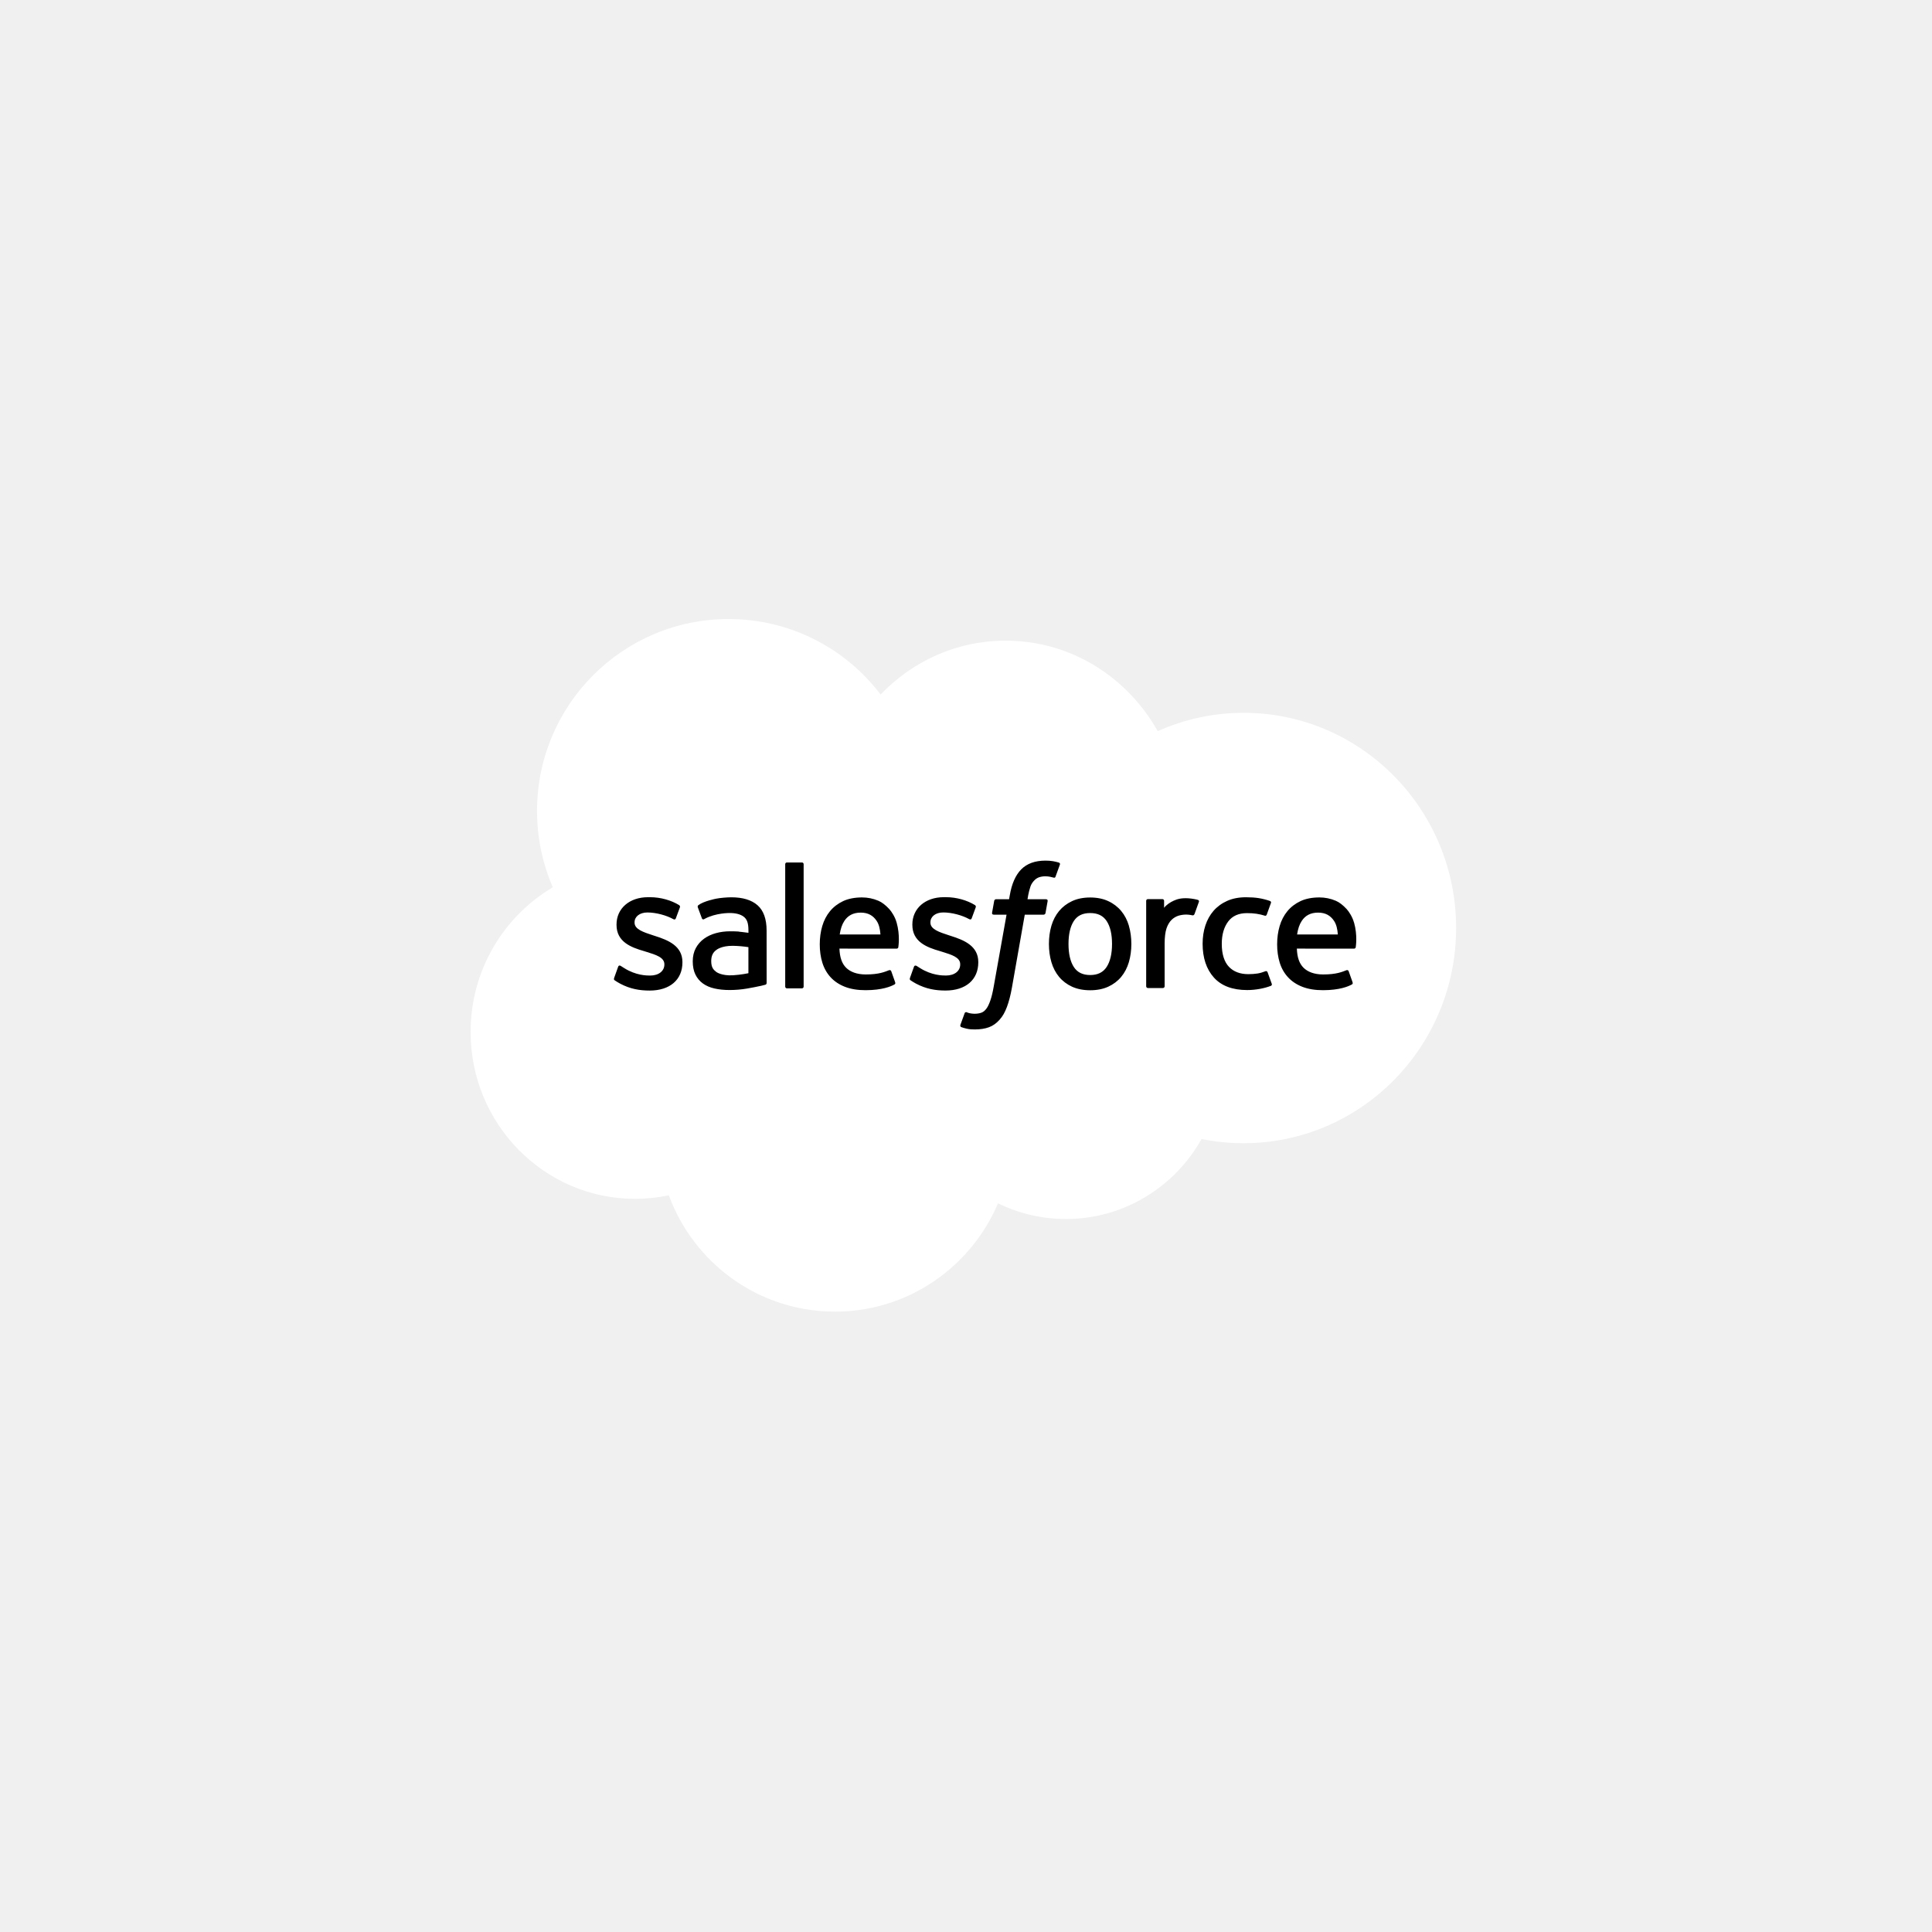
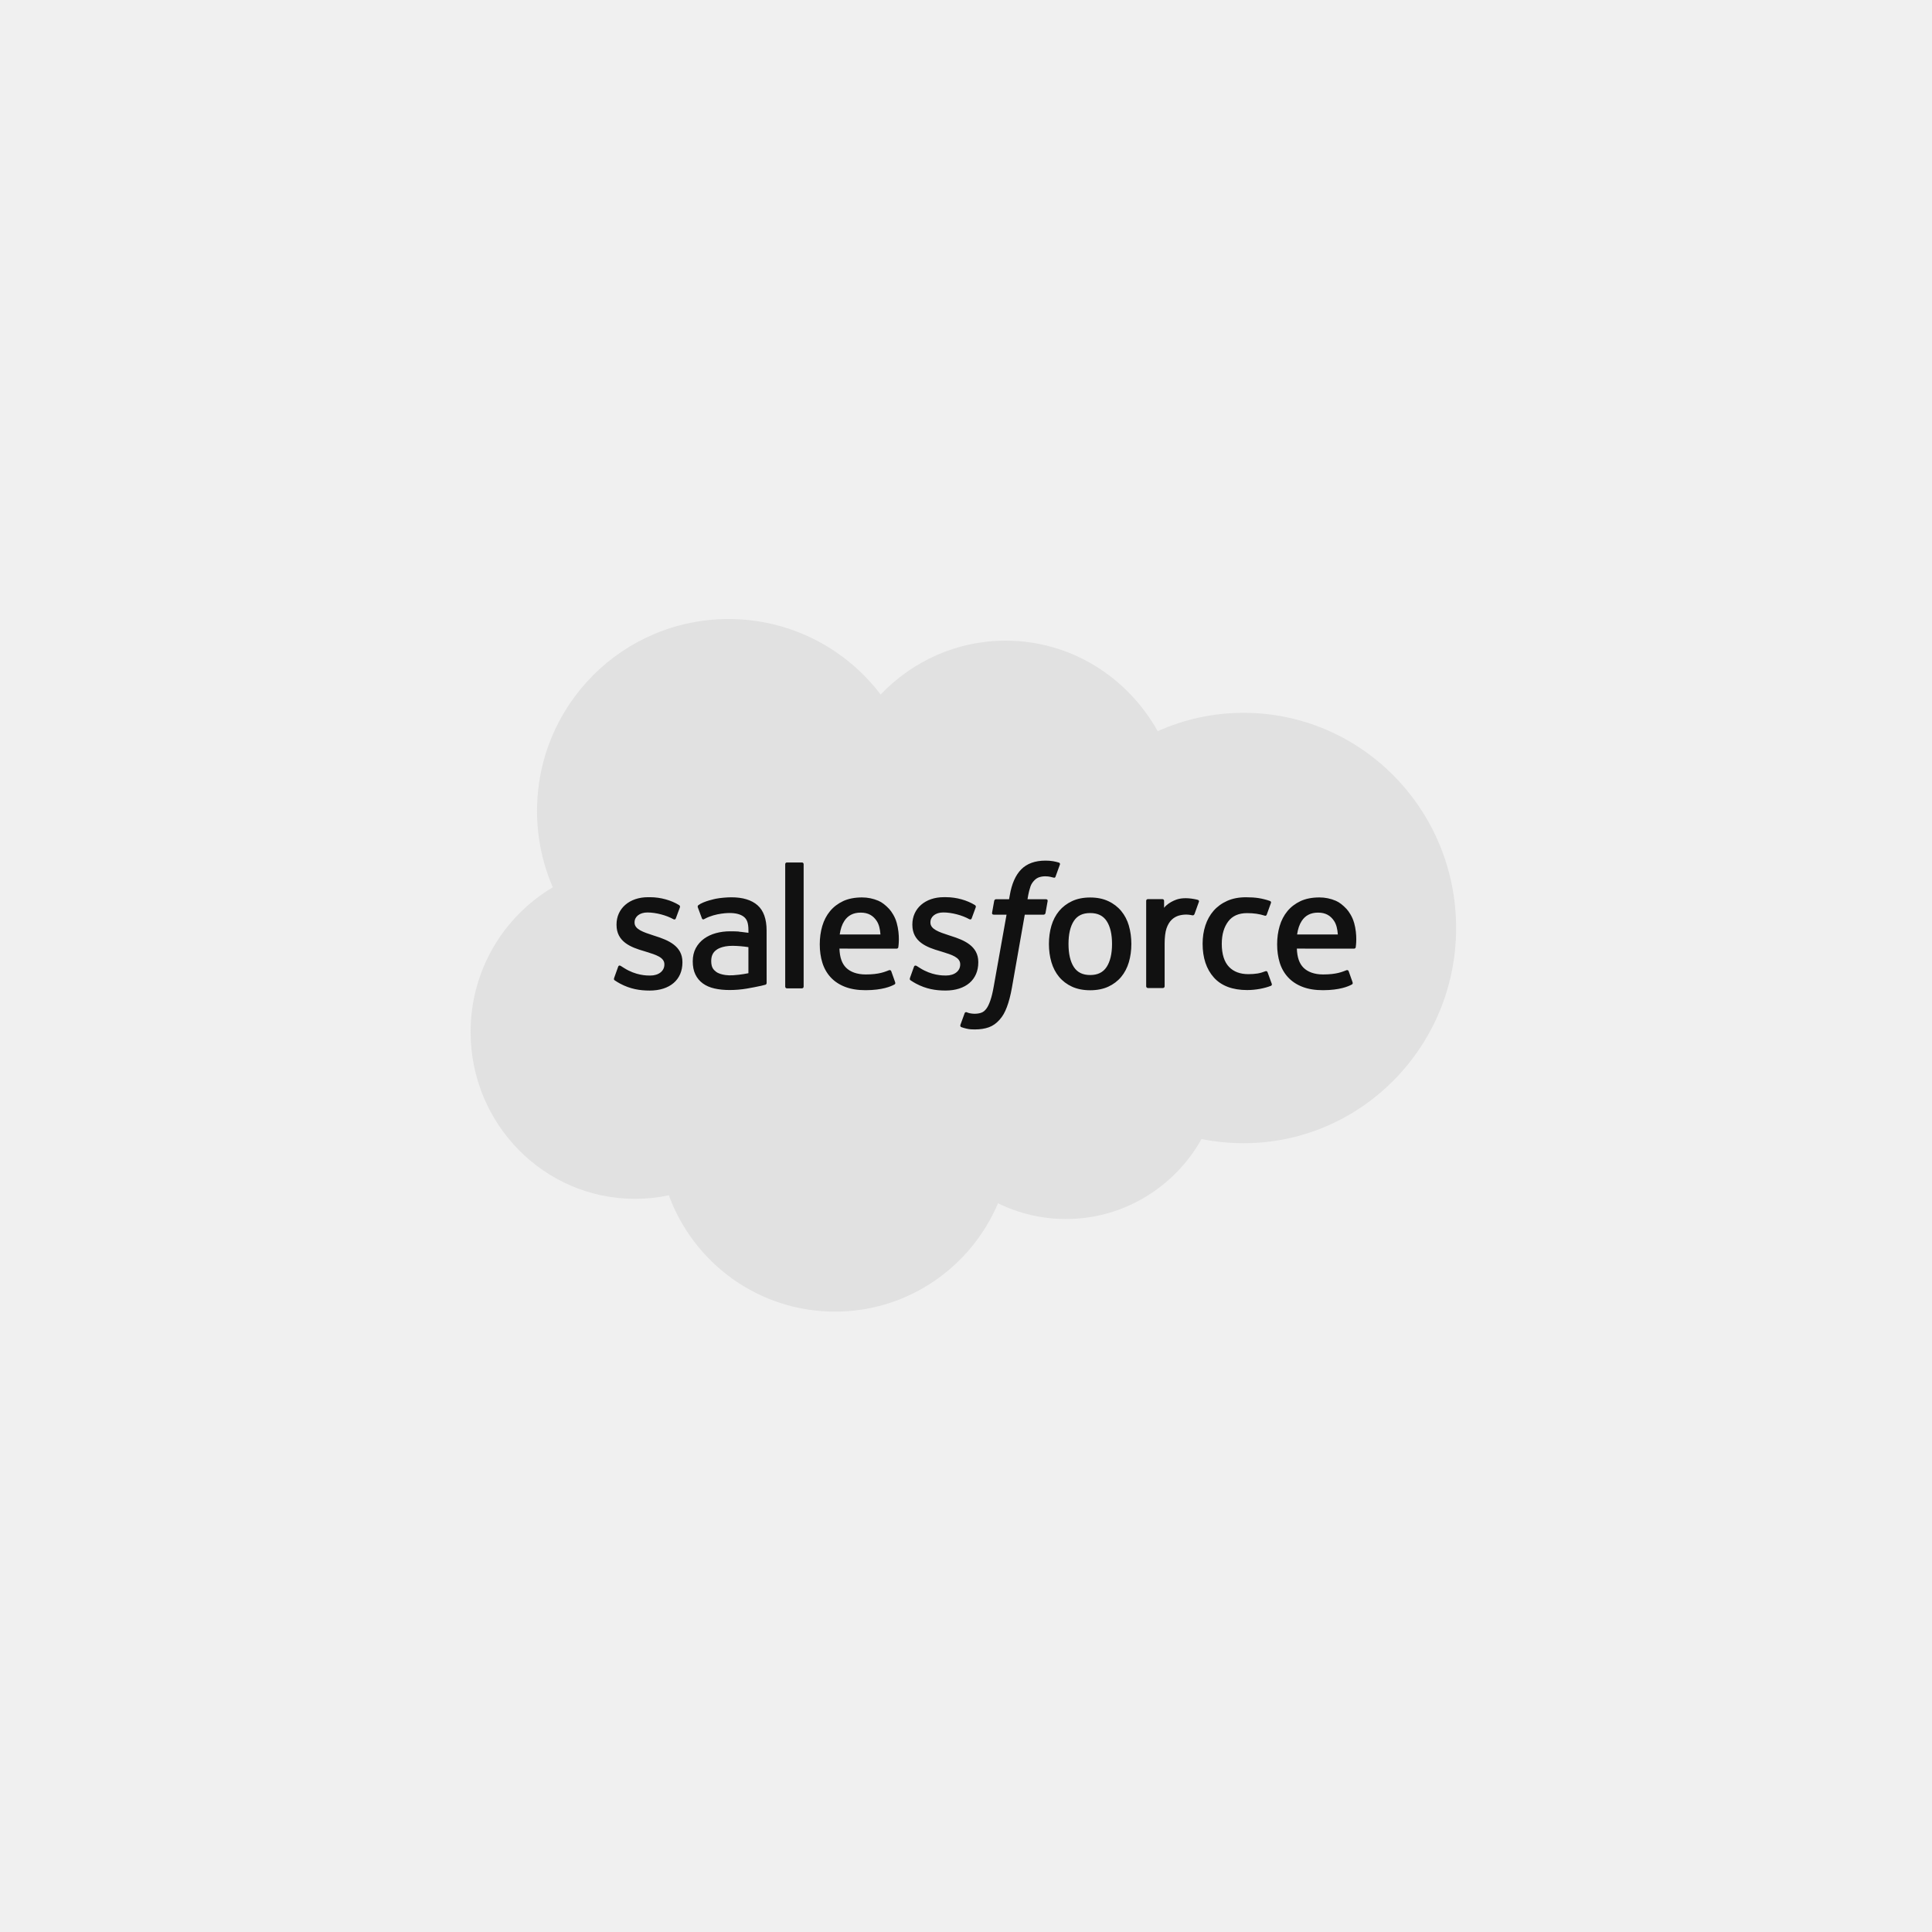
<svg xmlns="http://www.w3.org/2000/svg" width="512" height="512" viewBox="0 0 512 512" fill="none">
-   <path fill-rule="evenodd" clip-rule="evenodd" d="M233.389 184.038C241.815 175.233 253.543 169.78 266.499 169.78C283.774 169.78 298.745 179.414 306.807 193.767C313.963 190.556 321.713 188.899 329.552 188.903C360.646 188.903 385.887 214.431 385.887 245.933C385.887 277.435 360.646 302.963 329.552 302.963C325.751 302.963 322.047 302.58 318.419 301.855C311.365 314.475 297.881 323.049 282.526 323.049C276.274 323.062 270.103 321.638 264.484 318.887C257.334 335.746 240.683 347.595 221.297 347.595C201.047 347.595 183.868 334.783 177.246 316.768C174.299 317.392 171.295 317.706 168.283 317.704C144.194 317.704 124.712 297.859 124.712 273.487C124.712 257.11 133.484 242.852 146.497 235.145C143.736 228.761 142.315 221.875 142.323 214.915C142.323 186.785 165.068 164.05 193.091 164.05C209.502 164.05 224.186 171.901 233.399 184.088" fill="white" />
-   <path fill-rule="evenodd" clip-rule="evenodd" d="M162.755 259.179C162.591 259.609 162.813 259.698 162.866 259.774C163.357 260.131 163.855 260.389 164.354 260.679C167.022 262.095 169.536 262.509 172.166 262.509C177.521 262.509 180.851 259.648 180.851 255.043V254.953C180.851 250.695 177.089 249.144 173.577 248.036L173.117 247.887C170.458 247.022 168.165 246.268 168.165 244.515V244.425C168.165 242.922 169.508 241.815 171.581 241.815C173.885 241.815 176.629 242.584 178.386 243.558C178.386 243.558 178.906 243.895 179.095 243.392C179.198 243.119 180.093 240.714 180.189 240.444C180.291 240.162 180.112 239.949 179.929 239.839C177.913 238.606 175.13 237.768 172.251 237.768L171.717 237.77C166.813 237.77 163.386 240.746 163.386 245.004V245.096C163.386 249.585 167.168 251.049 170.699 252.061L171.267 252.238C173.839 253.032 176.066 253.722 176.066 255.533V255.623C176.066 257.29 174.617 258.533 172.294 258.533C171.391 258.533 168.513 258.517 165.394 256.538C165.017 256.318 164.802 256.159 164.511 255.981C164.358 255.887 163.974 255.719 163.807 256.223L162.751 259.171M241.159 259.171C240.995 259.601 241.218 259.691 241.272 259.767C241.761 260.123 242.261 260.381 242.76 260.671C245.428 262.087 247.942 262.502 250.572 262.502C255.927 262.502 259.257 259.64 259.257 255.036V254.945C259.257 250.687 255.505 249.136 251.983 248.028L251.523 247.879C248.865 247.014 246.571 246.26 246.571 244.507V244.418C246.571 242.915 247.914 241.807 249.987 241.807C252.291 241.807 255.026 242.577 256.792 243.551C256.792 243.551 257.312 243.888 257.502 243.384C257.604 243.111 258.5 240.706 258.586 240.436C258.689 240.154 258.51 239.941 258.327 239.831C256.312 238.598 253.529 237.76 250.65 237.76L250.114 237.762C245.21 237.762 241.784 240.739 241.784 244.997V245.088C241.784 249.577 245.565 251.042 249.097 252.053L249.664 252.23C252.246 253.024 254.463 253.714 254.463 255.525V255.616C254.463 257.282 253.013 258.525 250.691 258.525C249.786 258.525 246.9 258.509 243.791 256.531C243.413 256.31 243.193 256.158 242.907 255.973C242.81 255.911 242.358 255.734 242.203 256.216L241.148 259.164M294.699 250.147C294.699 252.748 294.216 254.8 293.269 256.254C292.325 257.69 290.899 258.393 288.912 258.393C286.926 258.393 285.505 257.695 284.574 256.264C283.637 254.819 283.164 252.757 283.164 250.156C283.164 247.555 283.64 245.513 284.574 244.078C285.503 242.652 286.916 241.968 288.912 241.968C290.908 241.968 292.329 242.659 293.269 244.078C294.221 245.513 294.699 247.555 294.699 250.156M299.171 245.33C298.731 243.837 298.049 242.527 297.137 241.428C296.224 240.33 295.074 239.444 293.701 238.808C292.338 238.167 290.726 237.845 288.903 237.845C287.079 237.845 285.476 238.169 284.104 238.808C282.741 239.448 281.58 240.33 280.668 241.428C279.759 242.527 279.075 243.837 278.634 245.33C278.197 246.813 277.975 248.432 277.975 250.156C277.975 251.881 278.197 253.499 278.634 254.983C279.072 256.476 279.757 257.786 280.668 258.884C281.581 259.982 282.741 260.859 284.104 261.485C285.476 262.11 287.089 262.427 288.903 262.427C290.716 262.427 292.329 262.11 293.692 261.485C295.054 260.861 296.216 259.982 297.127 258.884C298.038 257.786 298.72 256.476 299.162 254.983C299.598 253.499 299.819 251.881 299.819 250.156C299.819 248.442 299.598 246.813 299.162 245.33M335.919 257.661C335.772 257.224 335.348 257.389 335.348 257.389C334.698 257.639 334.004 257.87 333.265 257.985C332.52 258.103 331.691 258.162 330.818 258.162C328.658 258.162 326.931 257.515 325.703 256.235C324.465 254.954 323.774 252.892 323.783 250.098C323.79 247.555 324.402 245.648 325.501 244.184C326.586 242.738 328.255 241.987 330.463 241.987C332.305 241.987 333.716 242.202 335.194 242.666C335.194 242.666 335.544 242.819 335.712 242.356C336.105 241.267 336.395 240.487 336.816 239.293C336.935 238.951 336.643 238.806 336.537 238.765C335.957 238.537 334.588 238.164 333.552 238.007C332.583 237.859 331.46 237.782 330.193 237.782C328.312 237.782 326.642 238.105 325.212 238.744C323.782 239.383 322.573 240.267 321.613 241.365C320.654 242.463 319.924 243.773 319.435 245.266C318.95 246.75 318.705 248.378 318.705 250.102C318.705 253.821 319.703 256.836 321.68 259.042C323.657 261.258 326.633 262.375 330.51 262.375C332.803 262.375 335.155 261.91 336.844 261.239C336.844 261.239 337.166 261.083 337.026 260.705L335.922 257.661M343.744 247.642C343.958 246.197 344.353 244.993 344.973 244.058C345.901 242.633 347.314 241.852 349.301 241.852C351.287 241.852 352.602 242.636 353.543 244.058C354.167 244.998 354.439 246.245 354.541 247.642L343.696 247.64L343.744 247.642ZM358.812 244.463C358.431 243.027 357.487 241.573 356.873 240.908C355.894 239.858 354.944 239.116 353.994 238.712C352.622 238.126 351.146 237.826 349.656 237.828C347.765 237.828 346.047 238.149 344.656 238.801C343.264 239.458 342.093 240.352 341.172 241.47C340.252 242.587 339.56 243.907 339.118 245.419C338.677 246.913 338.454 248.55 338.454 250.265C338.454 252.018 338.685 253.647 339.14 255.12C339.6 256.604 340.34 257.905 341.338 258.983C342.336 260.072 343.613 260.92 345.148 261.517C346.674 262.11 348.526 262.417 350.647 262.41C355.024 262.396 357.327 261.418 358.267 260.888C358.435 260.794 358.594 260.631 358.396 260.162L357.407 257.378C357.256 256.962 356.837 257.113 356.837 257.113C355.753 257.519 354.217 258.249 350.618 258.24C348.267 258.236 346.53 257.539 345.436 256.448C344.323 255.33 343.766 253.702 343.68 251.39L358.843 251.402C358.843 251.402 359.242 251.398 359.284 251.007C359.3 250.845 359.803 247.886 358.832 244.466L358.812 244.463ZM222.533 247.642C222.747 246.197 223.143 244.993 223.762 244.058C224.691 242.633 226.103 241.852 228.09 241.852C230.076 241.852 231.391 242.636 232.332 244.058C232.955 244.998 233.227 246.245 233.33 247.642L222.485 247.64L222.533 247.642ZM237.601 244.463C237.22 243.027 236.276 241.573 235.662 240.908C234.683 239.858 233.733 239.116 232.783 238.712C231.411 238.126 229.935 237.826 228.445 237.828C226.554 237.828 224.836 238.149 223.445 238.801C222.053 239.458 220.882 240.352 219.961 241.47C219.043 242.587 218.349 243.907 217.907 245.419C217.467 246.913 217.245 248.55 217.245 250.265C217.245 252.018 217.474 253.647 217.932 255.12C218.391 256.604 219.132 257.905 220.12 258.983C221.119 260.072 222.395 260.92 223.93 261.517C225.456 262.11 227.299 262.417 229.43 262.41C233.806 262.396 236.109 261.418 237.05 260.888C237.217 260.794 237.376 260.631 237.177 260.162L236.189 257.378C236.036 256.962 235.618 257.113 235.618 257.113C234.533 257.519 232.998 258.249 229.399 258.24C227.057 258.236 225.31 257.539 224.216 256.448C223.103 255.33 222.547 253.702 222.46 251.39L237.624 251.402C237.624 251.402 238.023 251.398 238.064 251.007C238.08 250.845 238.583 247.886 237.611 244.466L237.601 244.463ZM189.807 257.564C189.213 257.089 189.131 256.972 188.934 256.663C188.633 256.197 188.48 255.536 188.48 254.688C188.48 253.358 188.921 252.395 189.833 251.75C189.823 251.752 191.138 250.613 194.228 250.651C195.604 250.676 196.976 250.794 198.336 251.003V257.91H198.338C198.338 257.91 196.419 258.326 194.25 258.457C191.169 258.642 189.806 257.566 189.816 257.569L189.807 257.564ZM195.834 246.871C195.22 246.826 194.423 246.804 193.473 246.804C192.178 246.804 190.92 246.966 189.75 247.284C188.569 247.603 187.504 248.099 186.592 248.757C185.678 249.412 184.926 250.269 184.394 251.262C183.858 252.264 183.584 253.439 183.584 254.769C183.584 256.117 183.818 257.283 184.278 258.237C184.73 259.183 185.409 260.001 186.255 260.616C187.097 261.231 188.136 261.686 189.336 261.955C190.526 262.228 191.87 262.366 193.347 262.366C194.902 262.366 196.447 262.235 197.944 261.981C199.22 261.761 200.49 261.513 201.754 261.238C202.259 261.121 202.82 260.968 202.82 260.968C203.194 260.873 203.165 260.471 203.165 260.471L203.157 246.599C203.157 243.554 202.347 241.291 200.748 239.894C199.155 238.497 196.823 237.794 193.799 237.794C192.667 237.794 190.834 237.948 189.74 238.168C189.74 238.168 186.439 238.812 185.076 239.883C185.076 239.883 184.776 240.068 184.939 240.487L186.014 243.377C186.148 243.752 186.511 243.624 186.511 243.624C186.511 243.624 186.626 243.579 186.76 243.499C189.668 241.909 193.353 241.957 193.353 241.957C194.985 241.957 196.252 242.29 197.096 242.94C197.922 243.577 198.344 244.539 198.344 246.562V247.205C197.048 247.016 195.848 246.907 195.848 246.907L195.834 246.871ZM317.717 239.039C317.739 238.988 317.75 238.934 317.75 238.878C317.751 238.823 317.74 238.768 317.719 238.717C317.698 238.666 317.666 238.62 317.627 238.581C317.587 238.543 317.541 238.512 317.489 238.492C317.231 238.394 315.944 238.121 314.956 238.059C313.056 237.94 312 238.262 311.05 238.69C310.111 239.114 309.073 239.797 308.497 240.587L308.495 238.738C308.495 238.483 308.316 238.278 308.06 238.278H304.183C303.932 238.278 303.749 238.483 303.749 238.738V261.376C303.75 261.499 303.798 261.616 303.884 261.702C303.97 261.789 304.087 261.838 304.209 261.838H308.182C308.304 261.838 308.421 261.789 308.507 261.702C308.593 261.616 308.641 261.499 308.641 261.376V250.009C308.641 248.487 308.808 246.974 309.141 246.021C309.469 245.077 309.915 244.325 310.465 243.786C310.99 243.265 311.632 242.878 312.337 242.659C312.998 242.468 313.683 242.371 314.371 242.371C315.163 242.371 316.032 242.576 316.032 242.576C316.323 242.608 316.486 242.429 316.584 242.165C316.844 241.471 317.582 239.391 317.726 238.977" fill="black" />
-   <path fill-rule="evenodd" clip-rule="evenodd" d="M280.608 228.591C280.117 228.442 279.617 228.323 279.112 228.234C278.432 228.12 277.743 228.067 277.054 228.074C274.316 228.074 272.158 228.851 270.642 230.384C269.137 231.907 268.113 234.225 267.6 237.276L267.415 238.306H263.978C263.978 238.306 263.559 238.289 263.47 238.748L262.906 241.908C262.867 242.211 262.996 242.399 263.399 242.397H266.745L263.35 261.417C263.085 262.949 262.78 264.209 262.443 265.163C262.111 266.106 261.787 266.812 261.388 267.324C261.001 267.82 260.634 268.185 260.002 268.398C259.48 268.575 258.879 268.656 258.221 268.656C257.854 268.656 257.367 268.594 257.007 268.522C256.647 268.45 256.46 268.369 256.19 268.256C256.19 268.256 255.798 268.105 255.643 268.5C255.517 268.823 254.626 271.284 254.52 271.589C254.413 271.889 254.563 272.126 254.753 272.195C255.199 272.355 255.53 272.457 256.136 272.6C256.979 272.8 257.689 272.812 258.354 272.812C259.748 272.812 261.017 272.616 262.07 272.234C263.13 271.85 264.052 271.18 264.868 270.274C265.75 269.296 266.304 268.272 266.835 266.875C267.36 265.491 267.807 263.772 268.165 261.769L271.576 242.397H276.563C276.563 242.397 276.983 242.413 277.07 241.955L277.635 238.795C277.674 238.493 277.545 238.304 277.14 238.306H272.301C272.325 238.196 272.544 236.487 273.1 234.878C273.337 234.192 273.783 233.638 274.161 233.257C274.515 232.895 274.949 232.623 275.429 232.465C275.955 232.302 276.504 232.223 277.054 232.23C277.51 232.23 277.957 232.285 278.298 232.356C278.767 232.457 278.949 232.51 279.072 232.546C279.566 232.697 279.632 232.551 279.729 232.311L280.886 229.121C281.005 228.778 280.715 228.633 280.608 228.591ZM212.973 261.457C212.973 261.712 212.793 261.919 212.54 261.919H208.525C208.271 261.919 208.09 261.712 208.09 261.457V229.023C208.09 228.77 208.271 228.565 208.525 228.565H212.54C212.793 228.565 212.973 228.77 212.973 229.023V261.457Z" fill="black" />
+   <path fill-rule="evenodd" clip-rule="evenodd" d="M233.389 184.038C241.815 175.233 253.543 169.78 266.499 169.78C283.774 169.78 298.745 179.414 306.807 193.767C313.963 190.556 321.713 188.899 329.552 188.903C360.646 188.903 385.887 214.431 385.887 245.933C385.887 277.435 360.646 302.963 329.552 302.963C325.751 302.963 322.047 302.58 318.419 301.855C311.365 314.475 297.881 323.049 282.526 323.049C276.274 323.062 270.103 321.638 264.484 318.887C257.334 335.746 240.683 347.595 221.297 347.595C201.047 347.595 183.868 334.783 177.246 316.768C174.299 317.392 171.295 317.706 168.283 317.704C144.194 317.704 124.712 297.859 124.712 273.487C124.712 257.11 133.484 242.852 146.497 235.145C143.736 228.761 142.315 221.875 142.323 214.915C142.323 186.785 165.068 164.05 193.091 164.05C209.502 164.05 224.186 171.901 233.399 184.088" fill="#E1E1E1" />
+   <path fill-rule="evenodd" clip-rule="evenodd" d="M162.755 259.179C162.591 259.609 162.813 259.698 162.866 259.774C163.357 260.131 163.855 260.389 164.354 260.679C167.022 262.095 169.536 262.509 172.166 262.509C177.521 262.509 180.851 259.648 180.851 255.043V254.953C180.851 250.695 177.089 249.144 173.577 248.036L173.117 247.887C170.458 247.022 168.165 246.268 168.165 244.515V244.425C168.165 242.922 169.508 241.815 171.581 241.815C173.885 241.815 176.629 242.584 178.386 243.558C178.386 243.558 178.906 243.895 179.095 243.392C179.198 243.119 180.093 240.714 180.189 240.444C180.291 240.162 180.112 239.949 179.929 239.839C177.913 238.606 175.13 237.768 172.251 237.768L171.717 237.77C166.813 237.77 163.386 240.746 163.386 245.004V245.096C163.386 249.585 167.168 251.049 170.699 252.061L171.267 252.238C173.839 253.032 176.066 253.722 176.066 255.533V255.623C176.066 257.29 174.617 258.533 172.294 258.533C171.391 258.533 168.513 258.517 165.394 256.538C165.017 256.318 164.802 256.159 164.511 255.981C164.358 255.887 163.974 255.719 163.807 256.223L162.751 259.171M241.159 259.171C240.995 259.601 241.218 259.691 241.272 259.767C241.761 260.123 242.261 260.381 242.76 260.671C245.428 262.087 247.942 262.502 250.572 262.502C255.927 262.502 259.257 259.64 259.257 255.036V254.945C259.257 250.687 255.505 249.136 251.983 248.028L251.523 247.879C248.865 247.014 246.571 246.26 246.571 244.507V244.418C246.571 242.915 247.914 241.807 249.987 241.807C252.291 241.807 255.026 242.577 256.792 243.551C256.792 243.551 257.312 243.888 257.502 243.384C257.604 243.111 258.5 240.706 258.586 240.436C258.689 240.154 258.51 239.941 258.327 239.831C256.312 238.598 253.529 237.76 250.65 237.76L250.114 237.762C245.21 237.762 241.784 240.739 241.784 244.997V245.088C241.784 249.577 245.565 251.042 249.097 252.053L249.664 252.23C252.246 253.024 254.463 253.714 254.463 255.525V255.616C254.463 257.282 253.013 258.525 250.691 258.525C249.786 258.525 246.9 258.509 243.791 256.531C243.413 256.31 243.193 256.158 242.907 255.973C242.81 255.911 242.358 255.734 242.203 256.216L241.148 259.164M294.699 250.147C294.699 252.748 294.216 254.8 293.269 256.254C292.325 257.69 290.899 258.393 288.912 258.393C286.926 258.393 285.505 257.695 284.574 256.264C283.637 254.819 283.164 252.757 283.164 250.156C283.164 247.555 283.64 245.513 284.574 244.078C285.503 242.652 286.916 241.968 288.912 241.968C290.908 241.968 292.329 242.659 293.269 244.078C294.221 245.513 294.699 247.555 294.699 250.156M299.171 245.33C298.731 243.837 298.049 242.527 297.137 241.428C296.224 240.33 295.074 239.444 293.701 238.808C292.338 238.167 290.726 237.845 288.903 237.845C287.079 237.845 285.476 238.169 284.104 238.808C282.741 239.448 281.58 240.33 280.668 241.428C279.759 242.527 279.075 243.837 278.634 245.33C278.197 246.813 277.975 248.432 277.975 250.156C277.975 251.881 278.197 253.499 278.634 254.983C279.072 256.476 279.757 257.786 280.668 258.884C281.581 259.982 282.741 260.859 284.104 261.485C285.476 262.11 287.089 262.427 288.903 262.427C290.716 262.427 292.329 262.11 293.692 261.485C295.054 260.861 296.216 259.982 297.127 258.884C298.038 257.786 298.72 256.476 299.162 254.983C299.598 253.499 299.819 251.881 299.819 250.156C299.819 248.442 299.598 246.813 299.162 245.33M335.919 257.661C335.772 257.224 335.348 257.389 335.348 257.389C334.698 257.639 334.004 257.87 333.265 257.985C332.52 258.103 331.691 258.162 330.818 258.162C328.658 258.162 326.931 257.515 325.703 256.235C324.465 254.954 323.774 252.892 323.783 250.098C323.79 247.555 324.402 245.648 325.501 244.184C326.586 242.738 328.255 241.987 330.463 241.987C332.305 241.987 333.716 242.202 335.194 242.666C335.194 242.666 335.544 242.819 335.712 242.356C336.105 241.267 336.395 240.487 336.816 239.293C336.935 238.951 336.643 238.806 336.537 238.765C335.957 238.537 334.588 238.164 333.552 238.007C332.583 237.859 331.46 237.782 330.193 237.782C328.312 237.782 326.642 238.105 325.212 238.744C323.782 239.383 322.573 240.267 321.613 241.365C320.654 242.463 319.924 243.773 319.435 245.266C318.95 246.75 318.705 248.378 318.705 250.102C318.705 253.821 319.703 256.836 321.68 259.042C323.657 261.258 326.633 262.375 330.51 262.375C332.803 262.375 335.155 261.91 336.844 261.239C336.844 261.239 337.166 261.083 337.026 260.705L335.922 257.661M343.744 247.642C343.958 246.197 344.353 244.993 344.973 244.058C345.901 242.633 347.314 241.852 349.301 241.852C351.287 241.852 352.602 242.636 353.543 244.058C354.167 244.998 354.439 246.245 354.541 247.642L343.696 247.64L343.744 247.642ZM358.812 244.463C358.431 243.027 357.487 241.573 356.873 240.908C355.894 239.858 354.944 239.116 353.994 238.712C352.622 238.126 351.146 237.826 349.656 237.828C347.765 237.828 346.047 238.149 344.656 238.801C343.264 239.458 342.093 240.352 341.172 241.47C340.252 242.587 339.56 243.907 339.118 245.419C338.677 246.913 338.454 248.55 338.454 250.265C338.454 252.018 338.685 253.647 339.14 255.12C339.6 256.604 340.34 257.905 341.338 258.983C342.336 260.072 343.613 260.92 345.148 261.517C346.674 262.11 348.526 262.417 350.647 262.41C355.024 262.396 357.327 261.418 358.267 260.888C358.435 260.794 358.594 260.631 358.396 260.162L357.407 257.378C357.256 256.962 356.837 257.113 356.837 257.113C355.753 257.519 354.217 258.249 350.618 258.24C348.267 258.236 346.53 257.539 345.436 256.448C344.323 255.33 343.766 253.702 343.68 251.39L358.843 251.402C358.843 251.402 359.242 251.398 359.284 251.007C359.3 250.845 359.803 247.886 358.832 244.466L358.812 244.463ZM222.533 247.642C222.747 246.197 223.143 244.993 223.762 244.058C224.691 242.633 226.103 241.852 228.09 241.852C230.076 241.852 231.391 242.636 232.332 244.058C232.955 244.998 233.227 246.245 233.33 247.642L222.485 247.64L222.533 247.642ZM237.601 244.463C237.22 243.027 236.276 241.573 235.662 240.908C234.683 239.858 233.733 239.116 232.783 238.712C231.411 238.126 229.935 237.826 228.445 237.828C226.554 237.828 224.836 238.149 223.445 238.801C222.053 239.458 220.882 240.352 219.961 241.47C219.043 242.587 218.349 243.907 217.907 245.419C217.467 246.913 217.245 248.55 217.245 250.265C217.245 252.018 217.474 253.647 217.932 255.12C218.391 256.604 219.132 257.905 220.12 258.983C221.119 260.072 222.395 260.92 223.93 261.517C225.456 262.11 227.299 262.417 229.43 262.41C233.806 262.396 236.109 261.418 237.05 260.888C237.217 260.794 237.376 260.631 237.177 260.162L236.189 257.378C236.036 256.962 235.618 257.113 235.618 257.113C234.533 257.519 232.998 258.249 229.399 258.24C227.057 258.236 225.31 257.539 224.216 256.448C223.103 255.33 222.547 253.702 222.46 251.39L237.624 251.402C237.624 251.402 238.023 251.398 238.064 251.007C238.08 250.845 238.583 247.886 237.611 244.466L237.601 244.463ZM189.807 257.564C189.213 257.089 189.131 256.972 188.934 256.663C188.633 256.197 188.48 255.536 188.48 254.688C188.48 253.358 188.921 252.395 189.833 251.75C189.823 251.752 191.138 250.613 194.228 250.651C195.604 250.676 196.976 250.794 198.336 251.003V257.91H198.338C198.338 257.91 196.419 258.326 194.25 258.457C191.169 258.642 189.806 257.566 189.816 257.569L189.807 257.564ZM195.834 246.871C195.22 246.826 194.423 246.804 193.473 246.804C192.178 246.804 190.92 246.966 189.75 247.284C188.569 247.603 187.504 248.099 186.592 248.757C185.678 249.412 184.926 250.269 184.394 251.262C183.858 252.264 183.584 253.439 183.584 254.769C183.584 256.117 183.818 257.283 184.278 258.237C184.73 259.183 185.409 260.001 186.255 260.616C187.097 261.231 188.136 261.686 189.336 261.955C190.526 262.228 191.87 262.366 193.347 262.366C194.902 262.366 196.447 262.235 197.944 261.981C199.22 261.761 200.49 261.513 201.754 261.238C202.259 261.121 202.82 260.968 202.82 260.968C203.194 260.873 203.165 260.471 203.165 260.471L203.157 246.599C203.157 243.554 202.347 241.291 200.748 239.894C199.155 238.497 196.823 237.794 193.799 237.794C192.667 237.794 190.834 237.948 189.74 238.168C189.74 238.168 186.439 238.812 185.076 239.883C185.076 239.883 184.776 240.068 184.939 240.487L186.014 243.377C186.148 243.752 186.511 243.624 186.511 243.624C186.511 243.624 186.626 243.579 186.76 243.499C189.668 241.909 193.353 241.957 193.353 241.957C194.985 241.957 196.252 242.29 197.096 242.94C197.922 243.577 198.344 244.539 198.344 246.562V247.205C197.048 247.016 195.848 246.907 195.848 246.907L195.834 246.871ZM317.717 239.039C317.739 238.988 317.75 238.934 317.75 238.878C317.751 238.823 317.74 238.768 317.719 238.717C317.698 238.666 317.666 238.62 317.627 238.581C317.587 238.543 317.541 238.512 317.489 238.492C317.231 238.394 315.944 238.121 314.956 238.059C313.056 237.94 312 238.262 311.05 238.69C310.111 239.114 309.073 239.797 308.497 240.587L308.495 238.738C308.495 238.483 308.316 238.278 308.06 238.278H304.183C303.932 238.278 303.749 238.483 303.749 238.738V261.376C303.75 261.499 303.798 261.616 303.884 261.702C303.97 261.789 304.087 261.838 304.209 261.838H308.182C308.304 261.838 308.421 261.789 308.507 261.702C308.593 261.616 308.641 261.499 308.641 261.376V250.009C308.641 248.487 308.808 246.974 309.141 246.021C309.469 245.077 309.915 244.325 310.465 243.786C310.99 243.265 311.632 242.878 312.337 242.659C312.998 242.468 313.683 242.371 314.371 242.371C315.163 242.371 316.032 242.576 316.032 242.576C316.323 242.608 316.486 242.429 316.584 242.165C316.844 241.471 317.582 239.391 317.726 238.977" fill="#111111" />
+   <path fill-rule="evenodd" clip-rule="evenodd" d="M280.608 228.591C280.117 228.442 279.617 228.323 279.112 228.234C278.432 228.12 277.743 228.067 277.054 228.074C274.316 228.074 272.158 228.851 270.642 230.384C269.137 231.907 268.113 234.225 267.6 237.276L267.415 238.306H263.978C263.978 238.306 263.559 238.289 263.47 238.748L262.906 241.908C262.867 242.211 262.996 242.399 263.399 242.397H266.745L263.35 261.417C263.085 262.949 262.78 264.209 262.443 265.163C262.111 266.106 261.787 266.812 261.388 267.324C261.001 267.82 260.634 268.185 260.002 268.398C259.48 268.575 258.879 268.656 258.221 268.656C257.854 268.656 257.367 268.594 257.007 268.522C256.647 268.45 256.46 268.369 256.19 268.256C256.19 268.256 255.798 268.105 255.643 268.5C255.517 268.823 254.626 271.284 254.52 271.589C254.413 271.889 254.563 272.126 254.753 272.195C255.199 272.355 255.53 272.457 256.136 272.6C256.979 272.8 257.689 272.812 258.354 272.812C259.748 272.812 261.017 272.616 262.07 272.234C263.13 271.85 264.052 271.18 264.868 270.274C265.75 269.296 266.304 268.272 266.835 266.875C267.36 265.491 267.807 263.772 268.165 261.769L271.576 242.397H276.563C276.563 242.397 276.983 242.413 277.07 241.955L277.635 238.795C277.674 238.493 277.545 238.304 277.14 238.306H272.301C272.325 238.196 272.544 236.487 273.1 234.878C273.337 234.192 273.783 233.638 274.161 233.257C274.515 232.895 274.949 232.623 275.429 232.465C275.955 232.302 276.504 232.223 277.054 232.23C277.51 232.23 277.957 232.285 278.298 232.356C278.767 232.457 278.949 232.51 279.072 232.546C279.566 232.697 279.632 232.551 279.729 232.311L280.886 229.121C281.005 228.778 280.715 228.633 280.608 228.591ZM212.973 261.457C212.973 261.712 212.793 261.919 212.54 261.919H208.525C208.271 261.919 208.09 261.712 208.09 261.457V229.023C208.09 228.77 208.271 228.565 208.525 228.565H212.54C212.793 228.565 212.973 228.77 212.973 229.023V261.457Z" fill="#111111" />
</svg>
